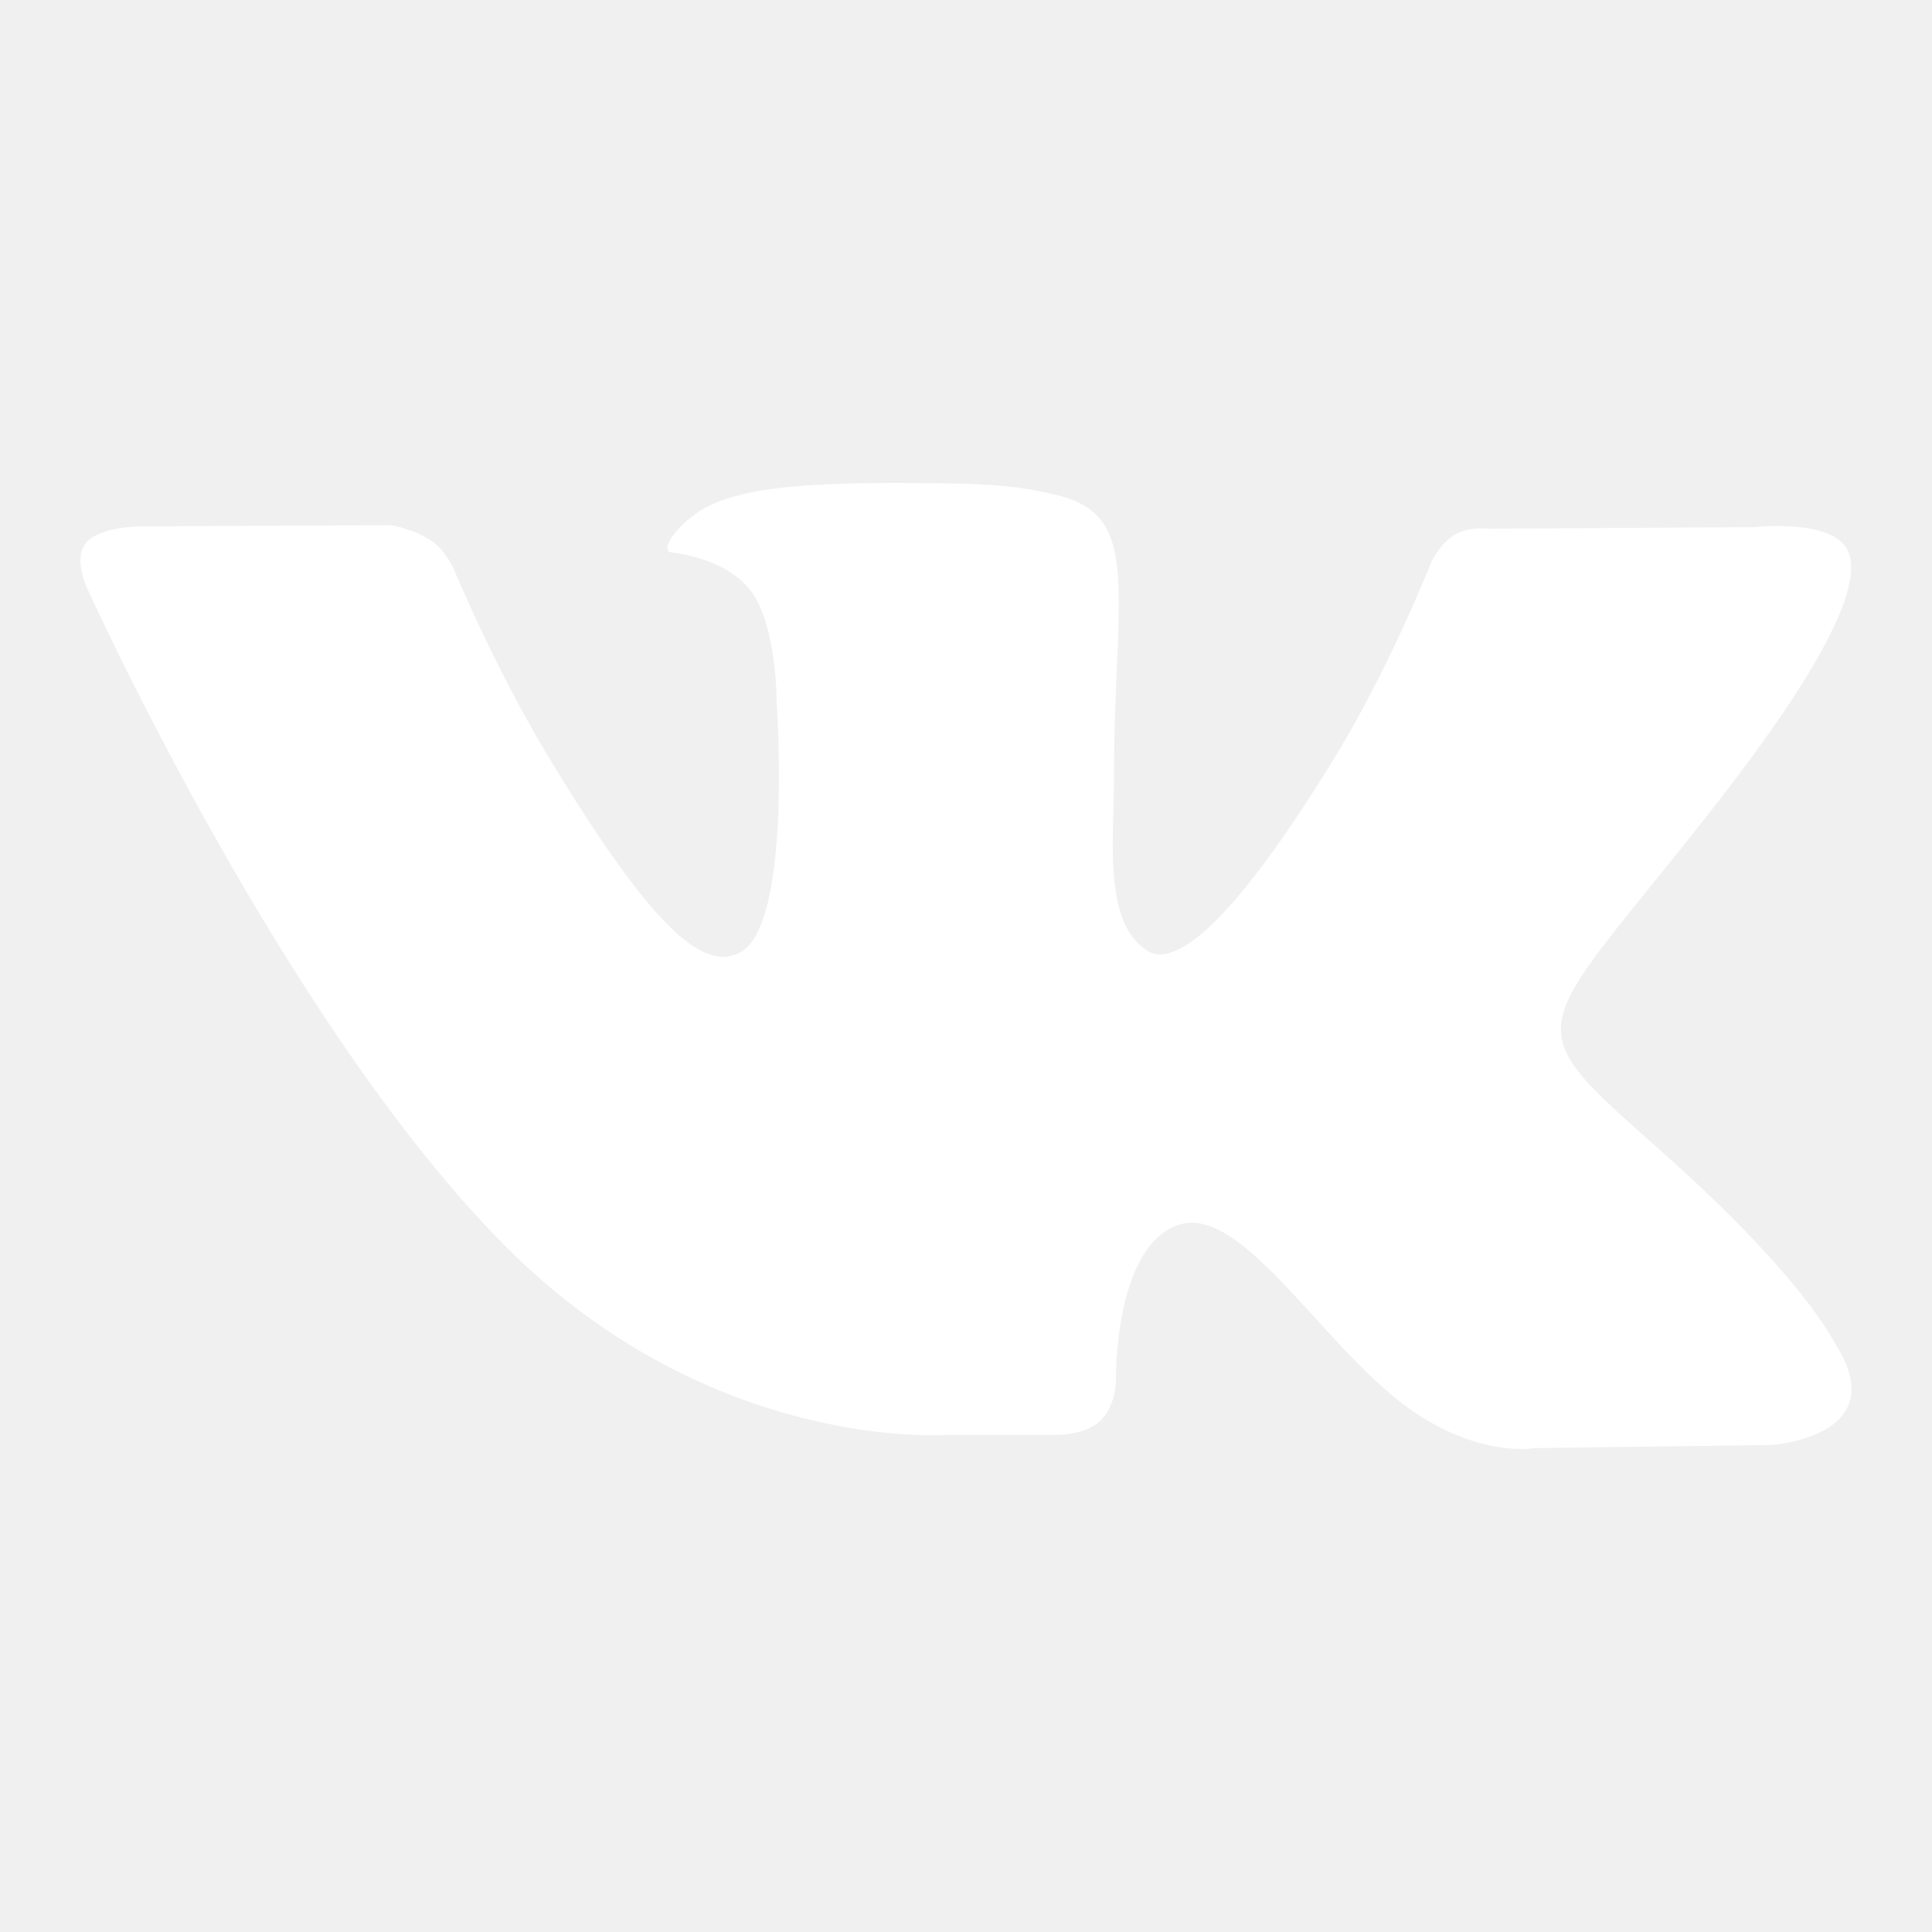
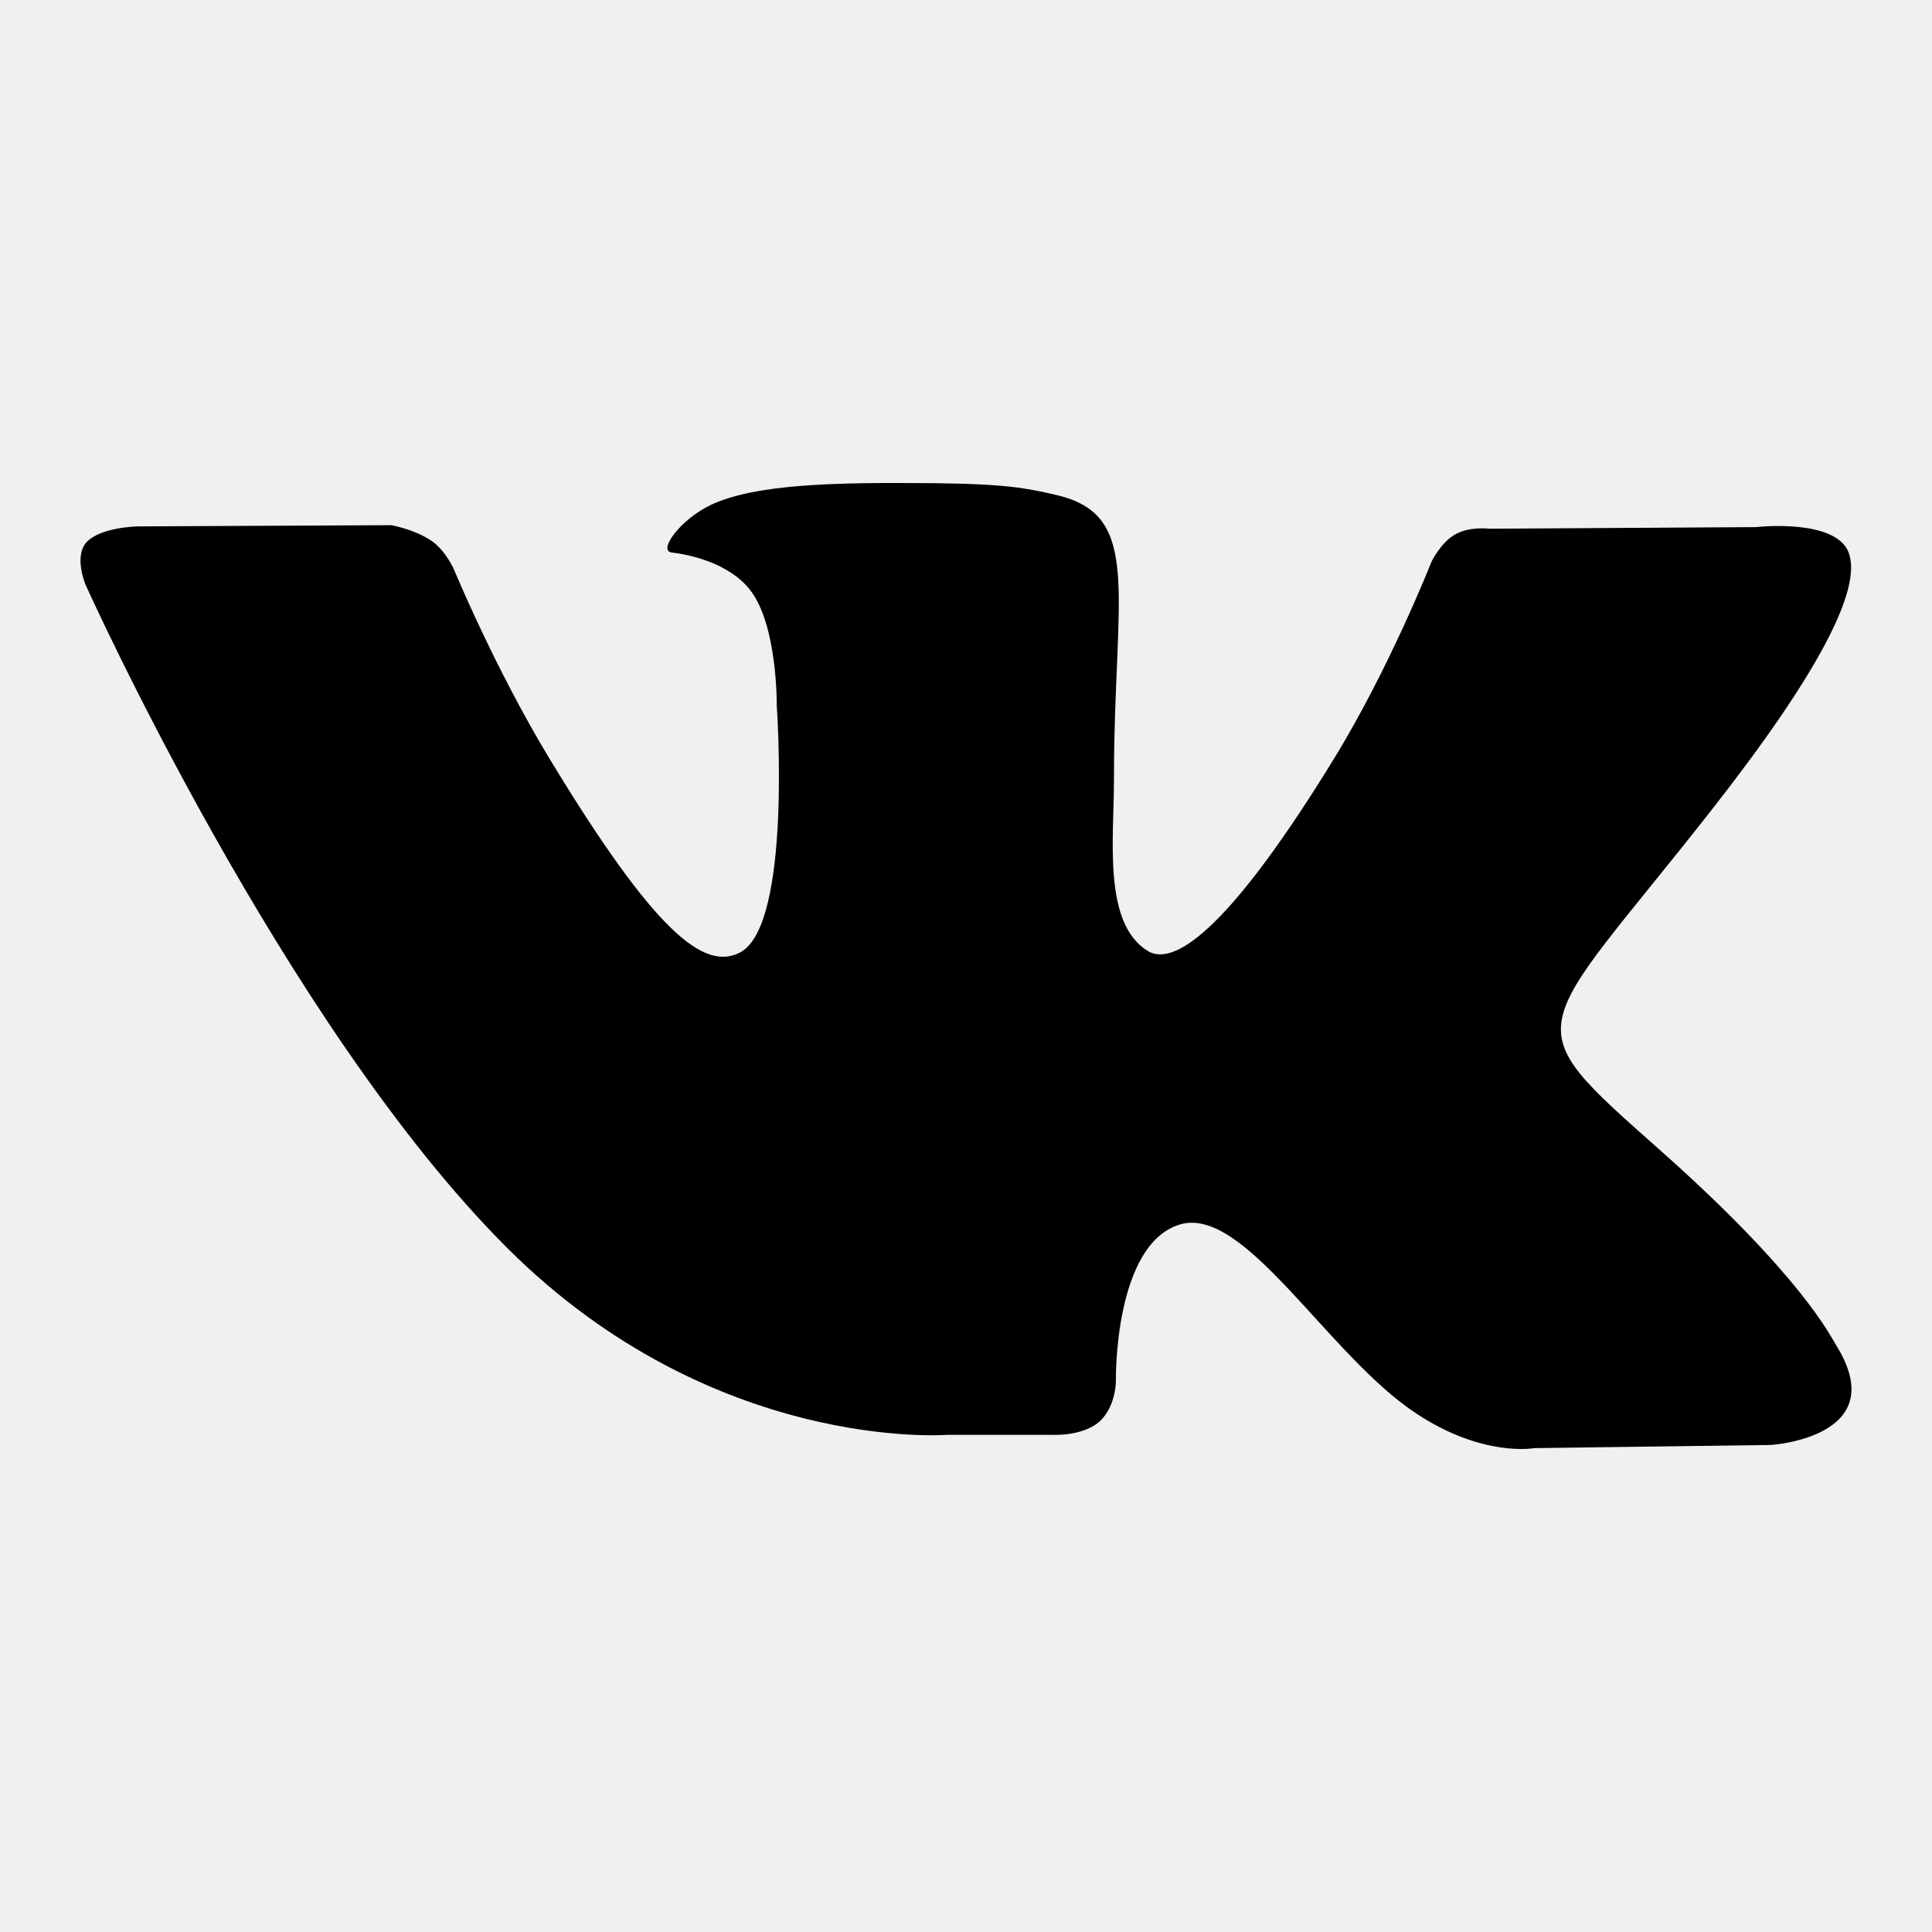
- <svg xmlns="http://www.w3.org/2000/svg" width="24" height="24" viewBox="0 0 24 24" fill="none">
-   <path d="M21.995 17.95L19.059 17.989C19.059 17.989 18.426 18.108 17.598 17.562C16.499 16.842 15.464 14.968 14.656 15.211C13.837 15.46 13.862 17.146 13.862 17.146C13.862 17.146 13.868 17.443 13.681 17.637C13.479 17.845 13.081 17.824 13.081 17.824H11.766C11.766 17.824 8.864 18.054 6.308 15.51C3.523 12.736 1.062 7.262 1.062 7.262C1.062 7.262 0.917 6.917 1.071 6.74C1.245 6.545 1.715 6.539 1.715 6.539L4.859 6.524C4.859 6.524 5.154 6.574 5.368 6.724C5.542 6.847 5.641 7.078 5.641 7.078C5.641 7.078 6.149 8.306 6.823 9.419C8.137 11.588 8.747 12.064 9.193 11.832C9.844 11.492 9.649 8.765 9.649 8.765C9.649 8.765 9.661 7.775 9.322 7.334C9.058 6.991 8.561 6.889 8.344 6.863C8.167 6.841 8.456 6.448 8.833 6.271C9.399 6.007 10.398 5.992 11.579 6.002C12.498 6.011 12.764 6.065 13.122 6.149C14.206 6.4 13.838 7.366 13.838 9.683C13.838 10.426 13.699 11.47 14.258 11.813C14.5 11.962 15.089 11.836 16.559 9.445C17.258 8.311 17.782 6.979 17.782 6.979C17.782 6.979 17.896 6.742 18.074 6.64C18.256 6.535 18.501 6.568 18.501 6.568L21.81 6.548C21.81 6.548 22.803 6.434 22.965 6.865C23.134 7.315 22.594 8.366 21.242 10.087C19.023 12.913 18.776 12.65 20.62 14.286C22.38 15.847 22.743 16.606 22.804 16.702C23.532 17.859 21.995 17.95 21.995 17.95Z" fill="white" />
+ <svg xmlns="http://www.w3.org/2000/svg" width="24" height="24" viewBox="0 0 24 24">
+   <path d="M21.995 17.95L19.059 17.989C19.059 17.989 18.426 18.108 17.598 17.562C16.499 16.842 15.464 14.968 14.656 15.211C13.837 15.46 13.862 17.146 13.862 17.146C13.862 17.146 13.868 17.443 13.681 17.637C13.479 17.845 13.081 17.824 13.081 17.824H11.766C11.766 17.824 8.864 18.054 6.308 15.51C3.523 12.736 1.062 7.262 1.062 7.262C1.062 7.262 0.917 6.917 1.071 6.74C1.245 6.545 1.715 6.539 1.715 6.539L4.859 6.524C4.859 6.524 5.154 6.574 5.368 6.724C5.542 6.847 5.641 7.078 5.641 7.078C5.641 7.078 6.149 8.306 6.823 9.419C8.137 11.588 8.747 12.064 9.193 11.832C9.844 11.492 9.649 8.765 9.649 8.765C9.649 8.765 9.661 7.775 9.322 7.334C9.058 6.991 8.561 6.889 8.344 6.863C8.167 6.841 8.456 6.448 8.833 6.271C9.399 6.007 10.398 5.992 11.579 6.002C12.498 6.011 12.764 6.065 13.122 6.149C14.206 6.4 13.838 7.366 13.838 9.683C13.838 10.426 13.699 11.47 14.258 11.813C14.5 11.962 15.089 11.836 16.559 9.445C17.258 8.311 17.782 6.979 17.782 6.979C17.782 6.979 17.896 6.742 18.074 6.64C18.256 6.535 18.501 6.568 18.501 6.568L21.81 6.548C21.81 6.548 22.803 6.434 22.965 6.865C23.134 7.315 22.594 8.366 21.242 10.087C19.023 12.913 18.776 12.65 20.62 14.286C22.38 15.847 22.743 16.606 22.804 16.702C23.532 17.859 21.995 17.95 21.995 17.95Z" />
</svg>
